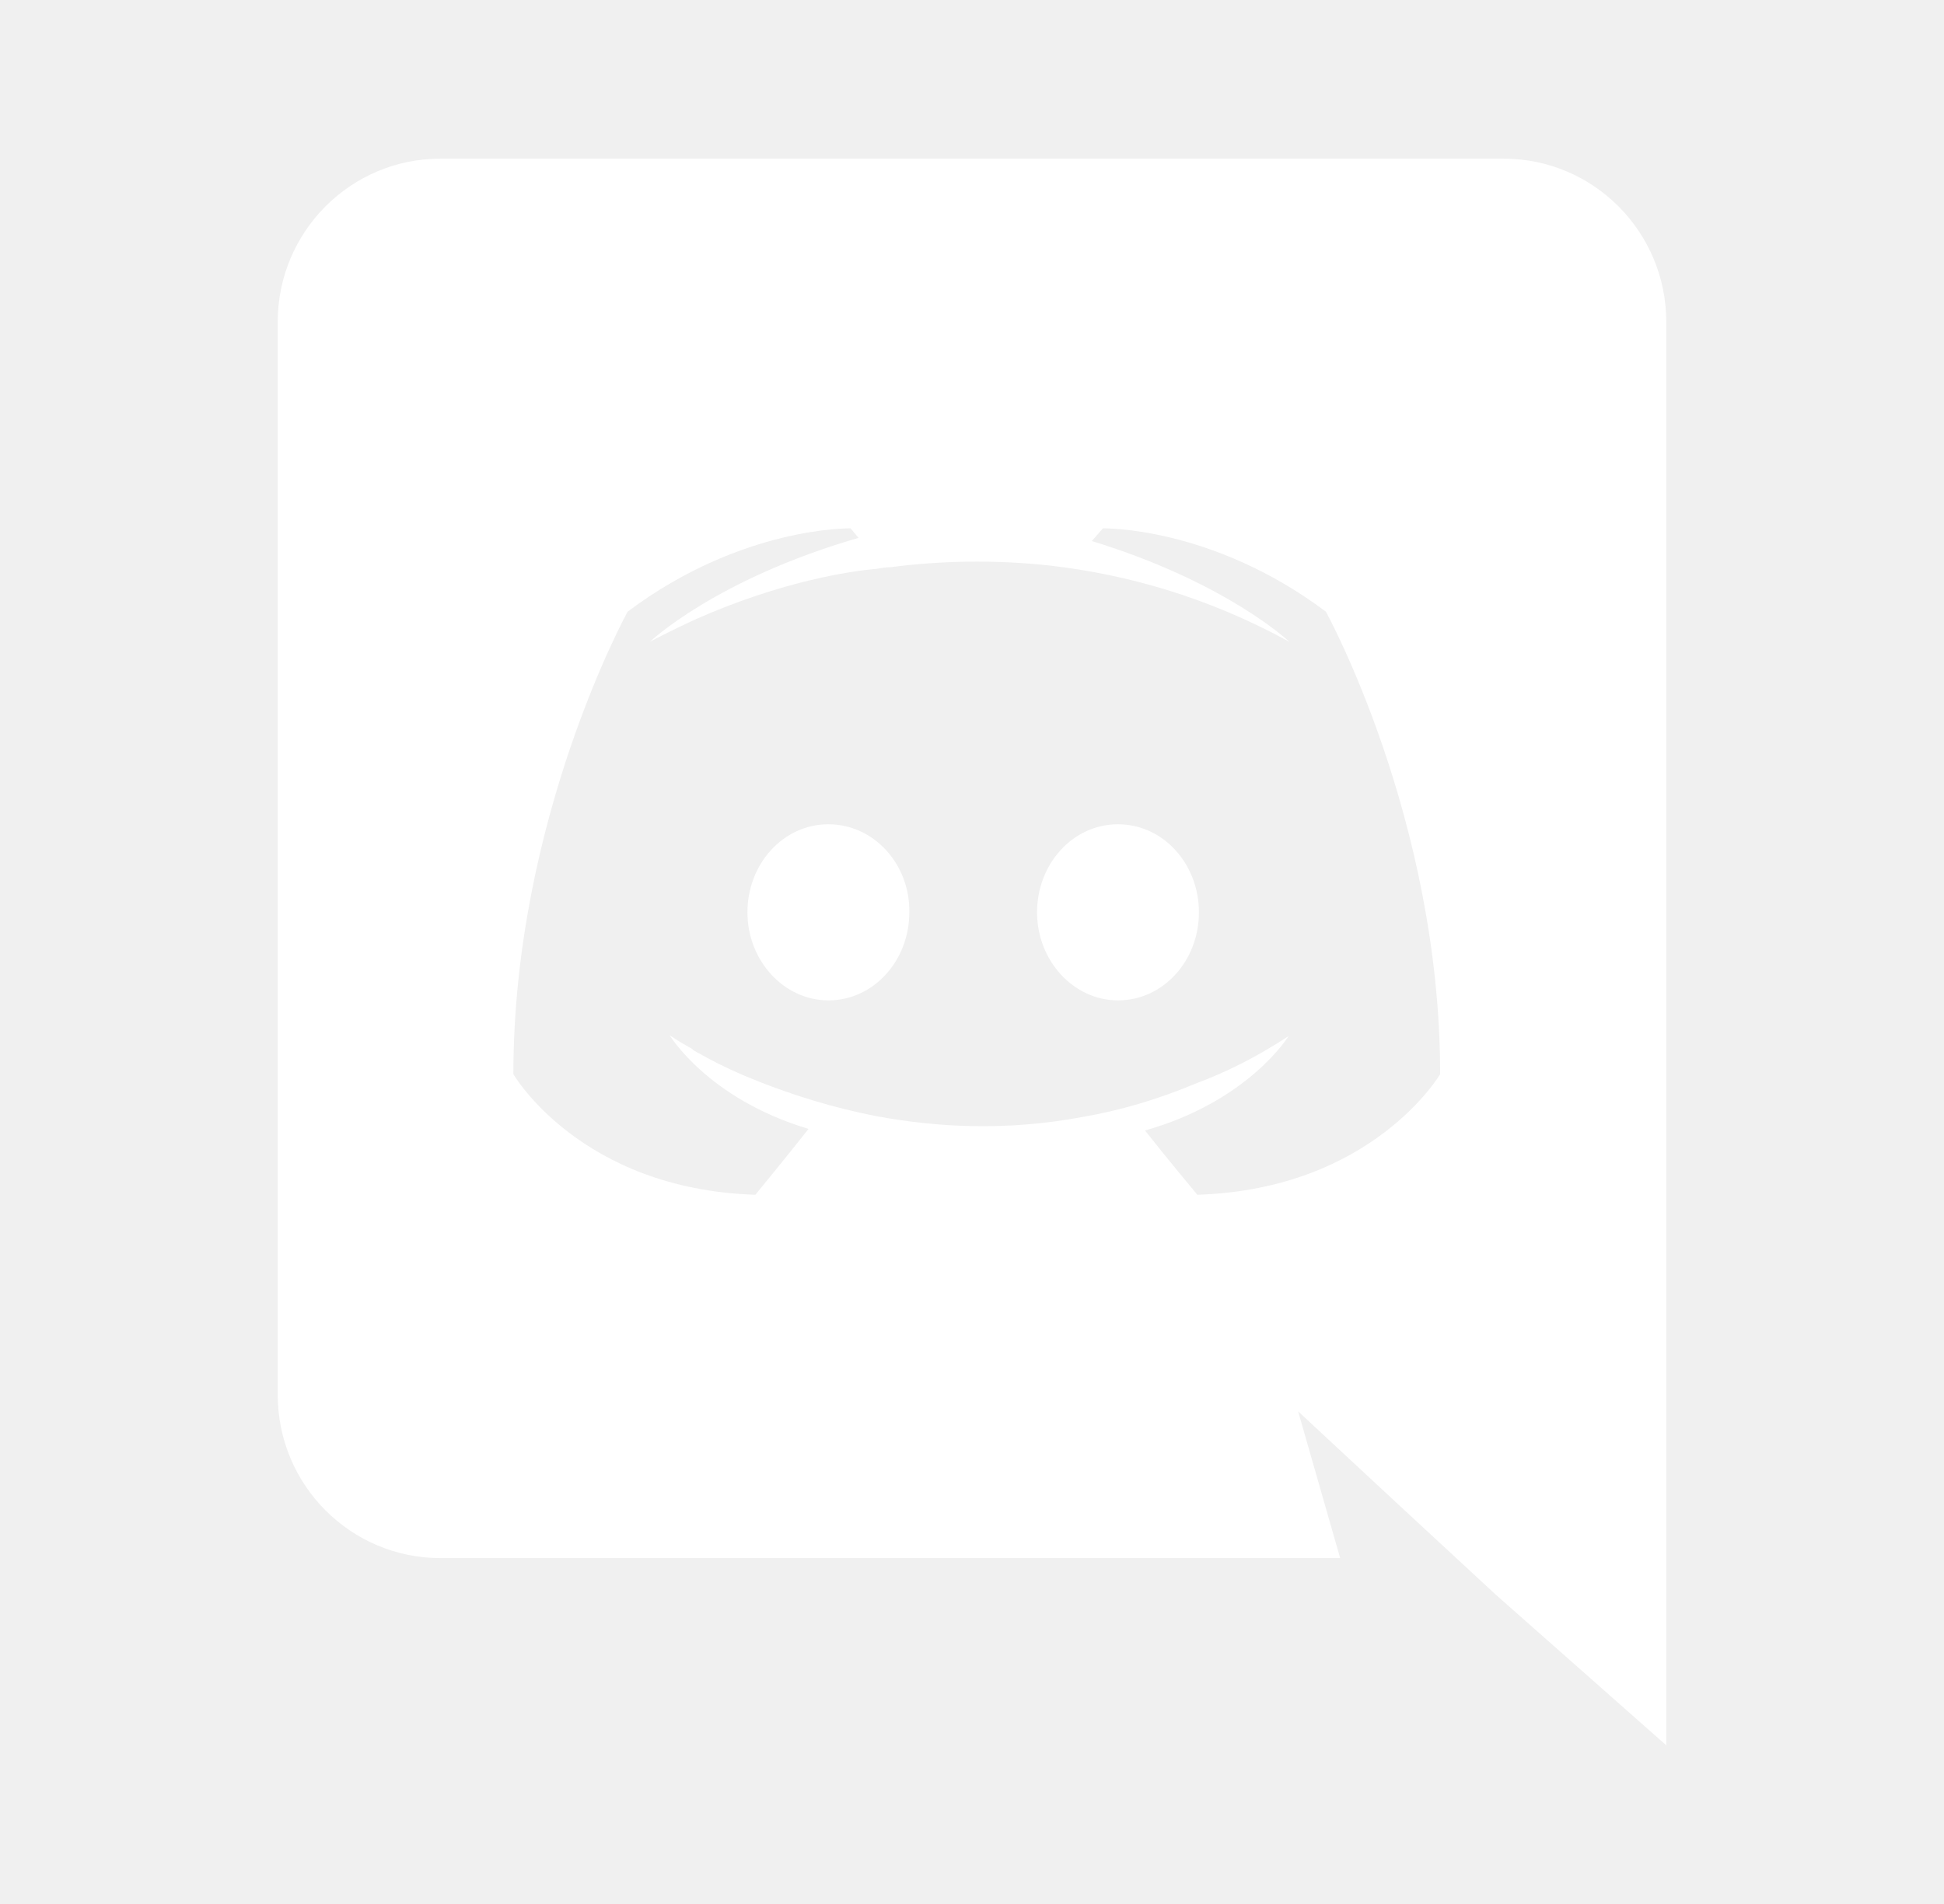
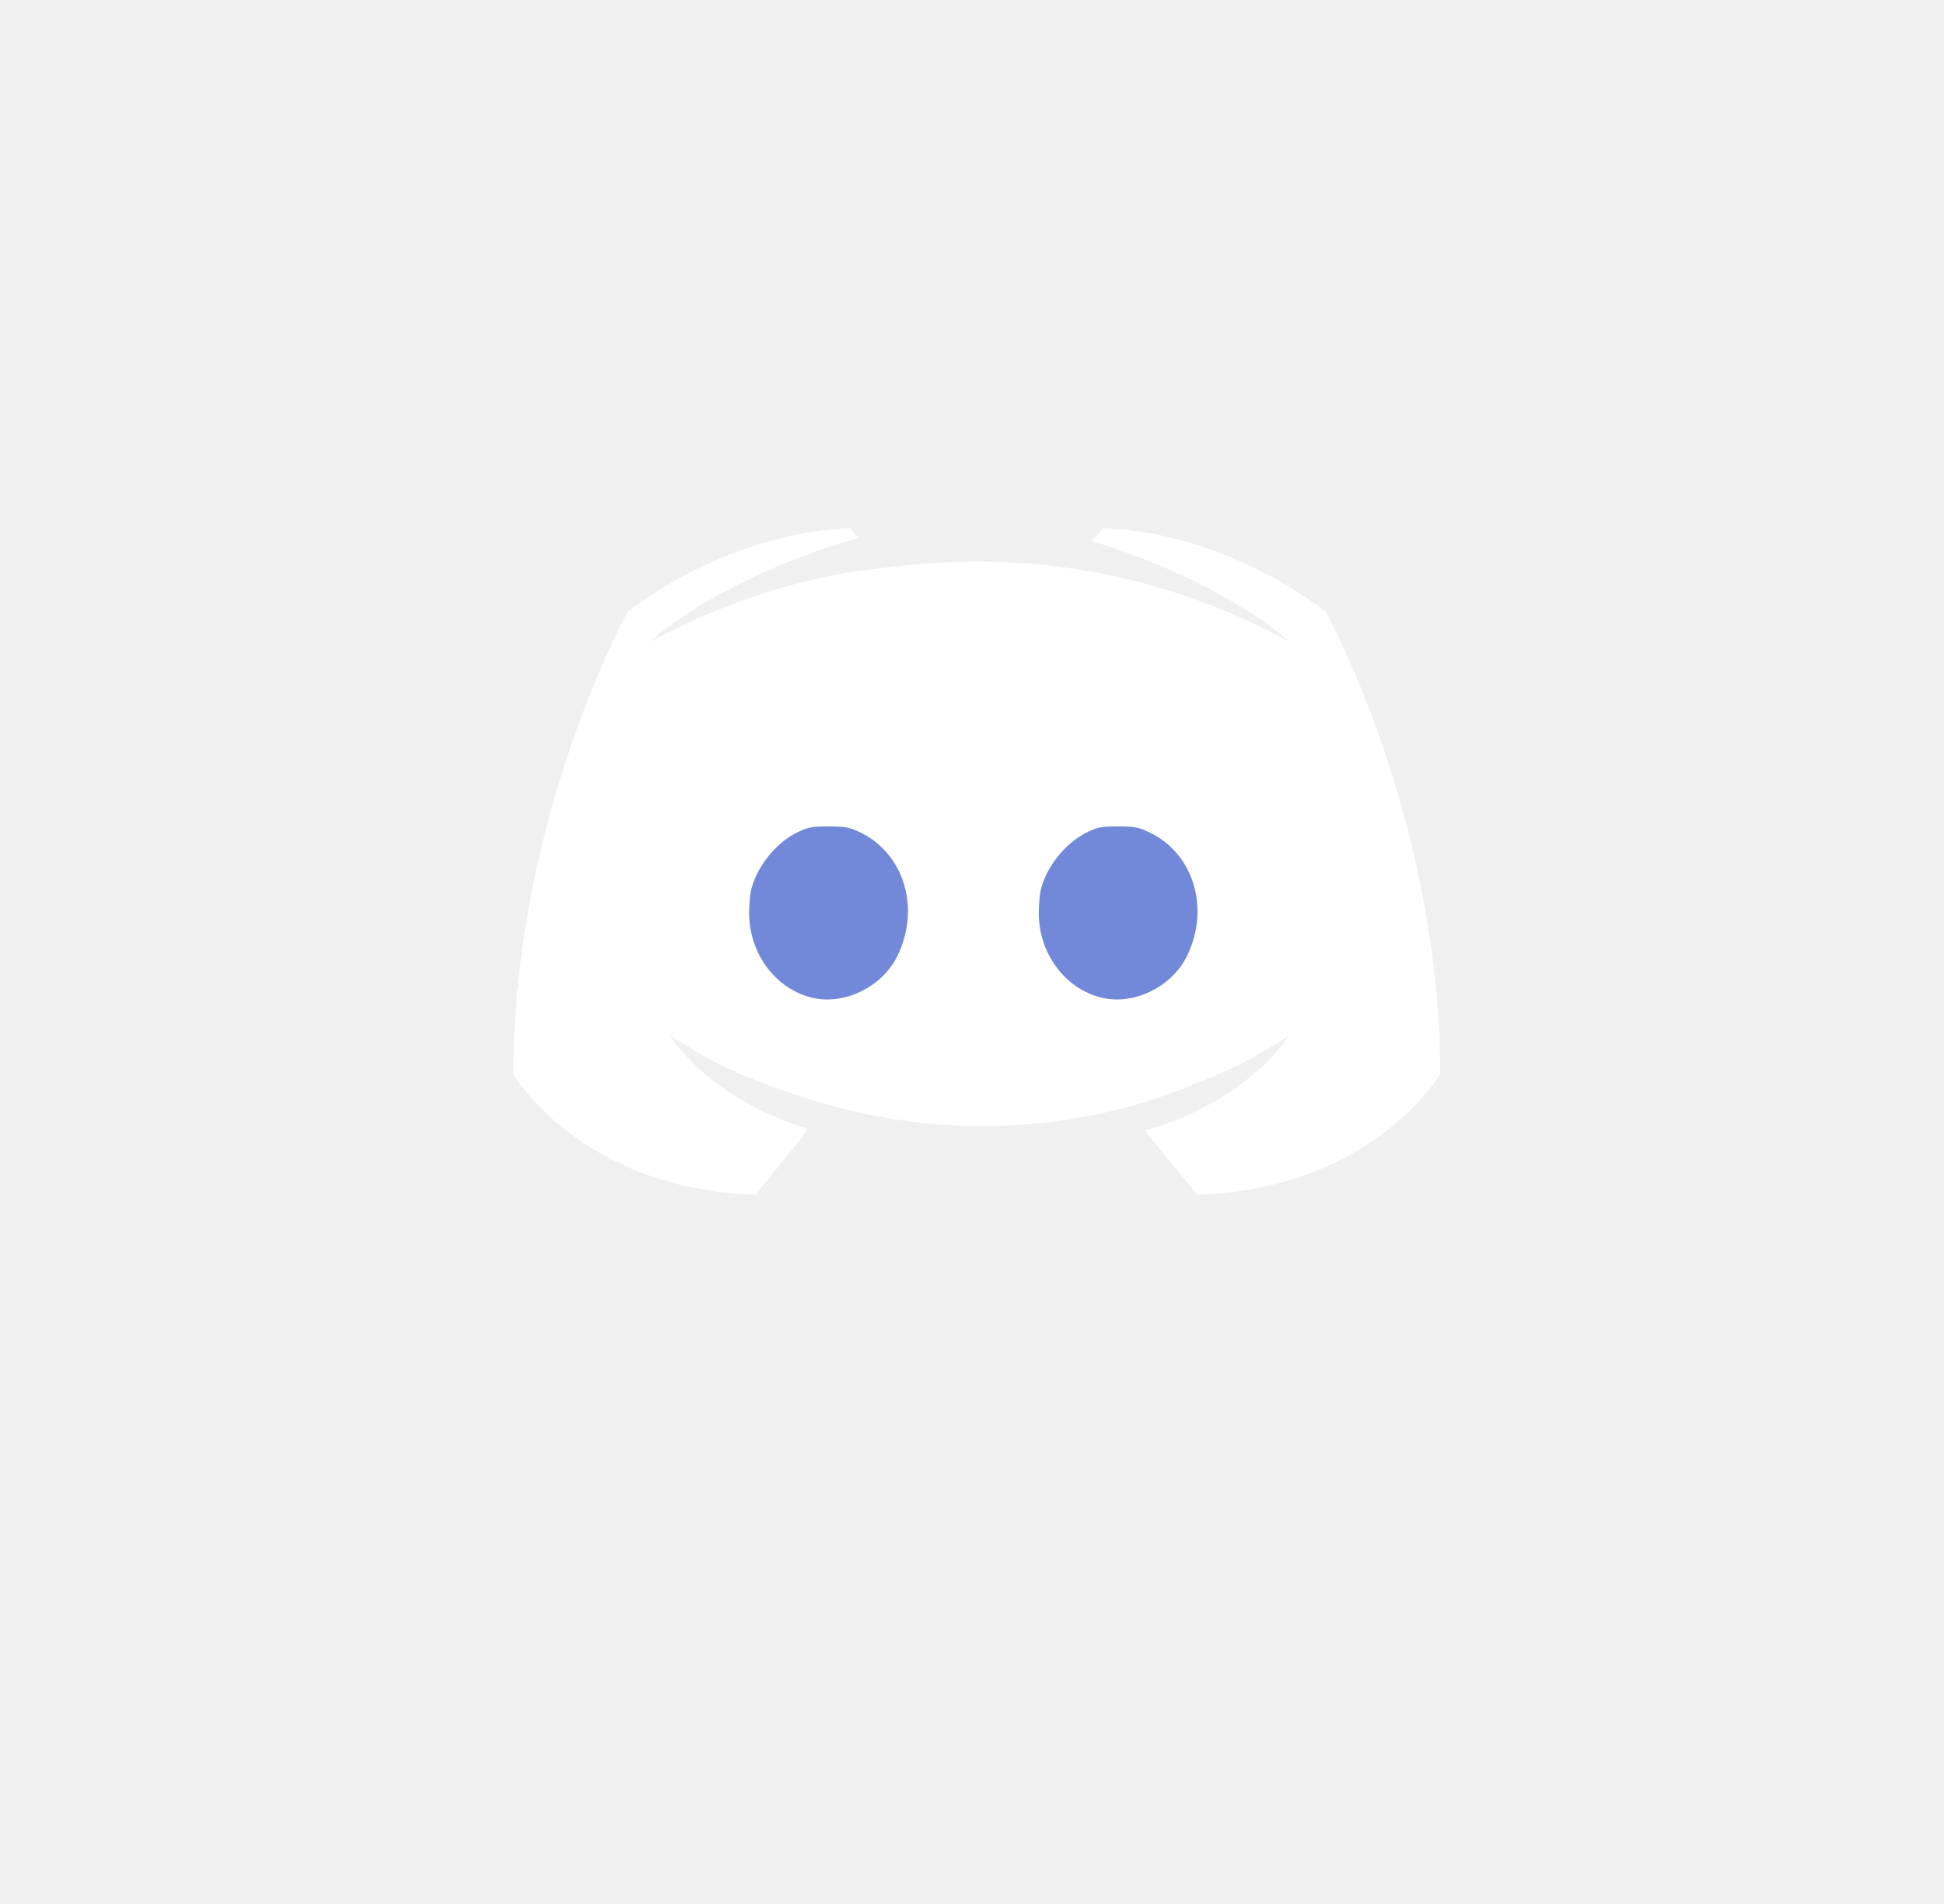
- <svg xmlns="http://www.w3.org/2000/svg" id="Layer_1" viewBox="0 0 245 240">
-   <style>.st0{fill:#FFFFFF;}</style>
-   <path class="st0" d="M104.4 103.9c-5.7 0-10.2 5-10.2 11.1s4.6 11.1 10.2 11.1c5.7 0 10.2-5 10.2-11.1.1-6.1-4.5-11.1-10.2-11.1zM140.9 103.9c-5.7 0-10.2 5-10.2 11.1s4.6 11.1 10.2 11.1c5.7 0 10.2-5 10.2-11.1s-4.5-11.1-10.2-11.1z" />
-   <path class="st0" d="M189.5 20h-134C44.2 20 35 29.2 35 40.6v135.2c0 11.4 9.2 20.6 20.5 20.6h113.4l-5.3-18.5 12.8 11.9 12.1 11.2 21.5 19V40.6c0-11.4-9.2-20.6-20.5-20.6zm-38.6 130.6s-3.6-4.3-6.6-8.1c13.1-3.7 18.1-11.9 18.1-11.9-4.1 2.7-8 4.6-11.5 5.9-5 2.1-9.8 3.5-14.5 4.3-9.6 1.8-18.4 1.3-25.9-.1-5.7-1.1-10.6-2.7-14.7-4.3-2.3-.9-4.8-2-7.3-3.4-.3-.2-.6-.3-.9-.5-.2-.1-.3-.2-.4-.3-1.8-1-2.8-1.7-2.8-1.7s4.8 8 17.5 11.8c-3 3.8-6.7 8.3-6.7 8.3-22.1-.7-30.5-15.2-30.5-15.2 0-32.2 14.4-58.3 14.4-58.3 14.4-10.8 28.1-10.5 28.1-10.5l1 1.2c-18 5.2-26.3 13.1-26.3 13.1s2.2-1.2 5.9-2.9c10.7-4.7 19.2-6 22.7-6.3.6-.1 1.1-.2 1.7-.2 6.1-.8 13-1 20.2-.2 9.5 1.1 19.7 3.9 30.1 9.6 0 0-7.9-7.5-24.9-12.7l1.4-1.6s13.7-.3 28.1 10.5c0 0 14.4 26.1 14.4 58.3 0 0-8.5 14.5-30.6 15.2z" />
+ <svg xmlns="http://www.w3.org/2000/svg" id="Layer_1" viewBox="0 0 245 240" version="1.1">
+   <defs id="defs11" />
+   <style id="style2">.st0{fill:#FFFFFF;}</style>
+   <path class="st0" d="m 150.9,150.6 c 0,0 -3.6,-4.3 -6.6,-8.1 13.1,-3.7 18.1,-11.9 18.1,-11.9 -4.1,2.7 -8,4.6 -11.5,5.9 -5,2.1 -9.8,3.5 -14.5,4.3 -9.6,1.8 -18.4,1.3 -25.9,-0.1 -5.7,-1.1 -10.6,-2.7 -14.7,-4.3 -2.3,-0.9 -4.8,-2 -7.3,-3.4 -0.3,-0.2 -0.6,-0.3 -0.9,-0.5 -0.2,-0.1 -0.3,-0.2 -0.4,-0.3 -1.8,-1 -2.8,-1.7 -2.8,-1.7 0,0 4.8,8 17.5,11.8 -3,3.8 -6.7,8.3 -6.7,8.3 -22.1,-0.7 -30.5,-15.2 -30.5,-15.2 0,-32.2 14.4,-58.3 14.4,-58.3 14.4,-10.8 28.1,-10.5 28.1,-10.5 l 1,1.2 c -18,5.2 -26.3,13.1 -26.3,13.1 0,0 2.2,-1.2 5.9,-2.9 10.7,-4.7 19.2,-6 22.7,-6.3 0.6,-0.1 1.1,-0.2 1.7,-0.2 6.1,-0.8 13,-1 20.2,-0.2 9.5,1.1 19.7,3.9 30.1,9.6 0,0 -7.9,-7.5 -24.9,-12.7 l 1.4,-1.6 c 0,0 13.7,-0.3 28.1,10.5 0,0 14.4,26.1 14.4,58.3 0,0 -8.5,14.5 -30.6,15.2 z" id="path6" style="fill:#ffffff" />
+   <path style="fill:#7289DA;stroke-width:0.25" d="m 102.385,125.773 c -4.607,-1.086 -7.947,-5.536 -7.97,-10.622 -0.005,-1.11 0.123,-2.516 0.285,-3.125 0.791,-2.973 3.217,-5.909 5.936,-7.183 1.249,-0.585 1.751,-0.673 3.813,-0.669 2.041,0.004 2.576,0.098 3.805,0.67 5.711,2.659 7.846,9.726 4.772,15.796 -1.923,3.798 -6.643,6.075 -10.64,5.133 z" id="path3810" />
+   <path style="fill:#7289DA;stroke-width:0.25" d="m 138.885,125.773 c -4.607,-1.086 -7.947,-5.536 -7.97,-10.622 -0.005,-1.11 0.123,-2.516 0.285,-3.125 0.791,-2.973 3.217,-5.909 5.936,-7.183 1.25,-0.586 1.748,-0.673 3.813,-0.668 2.16,0.006 2.526,0.08 4.039,0.814 5.516,2.677 7.552,9.698 4.538,15.65 -1.923,3.798 -6.643,6.075 -10.64,5.133 z" id="path3812" />
</svg>
